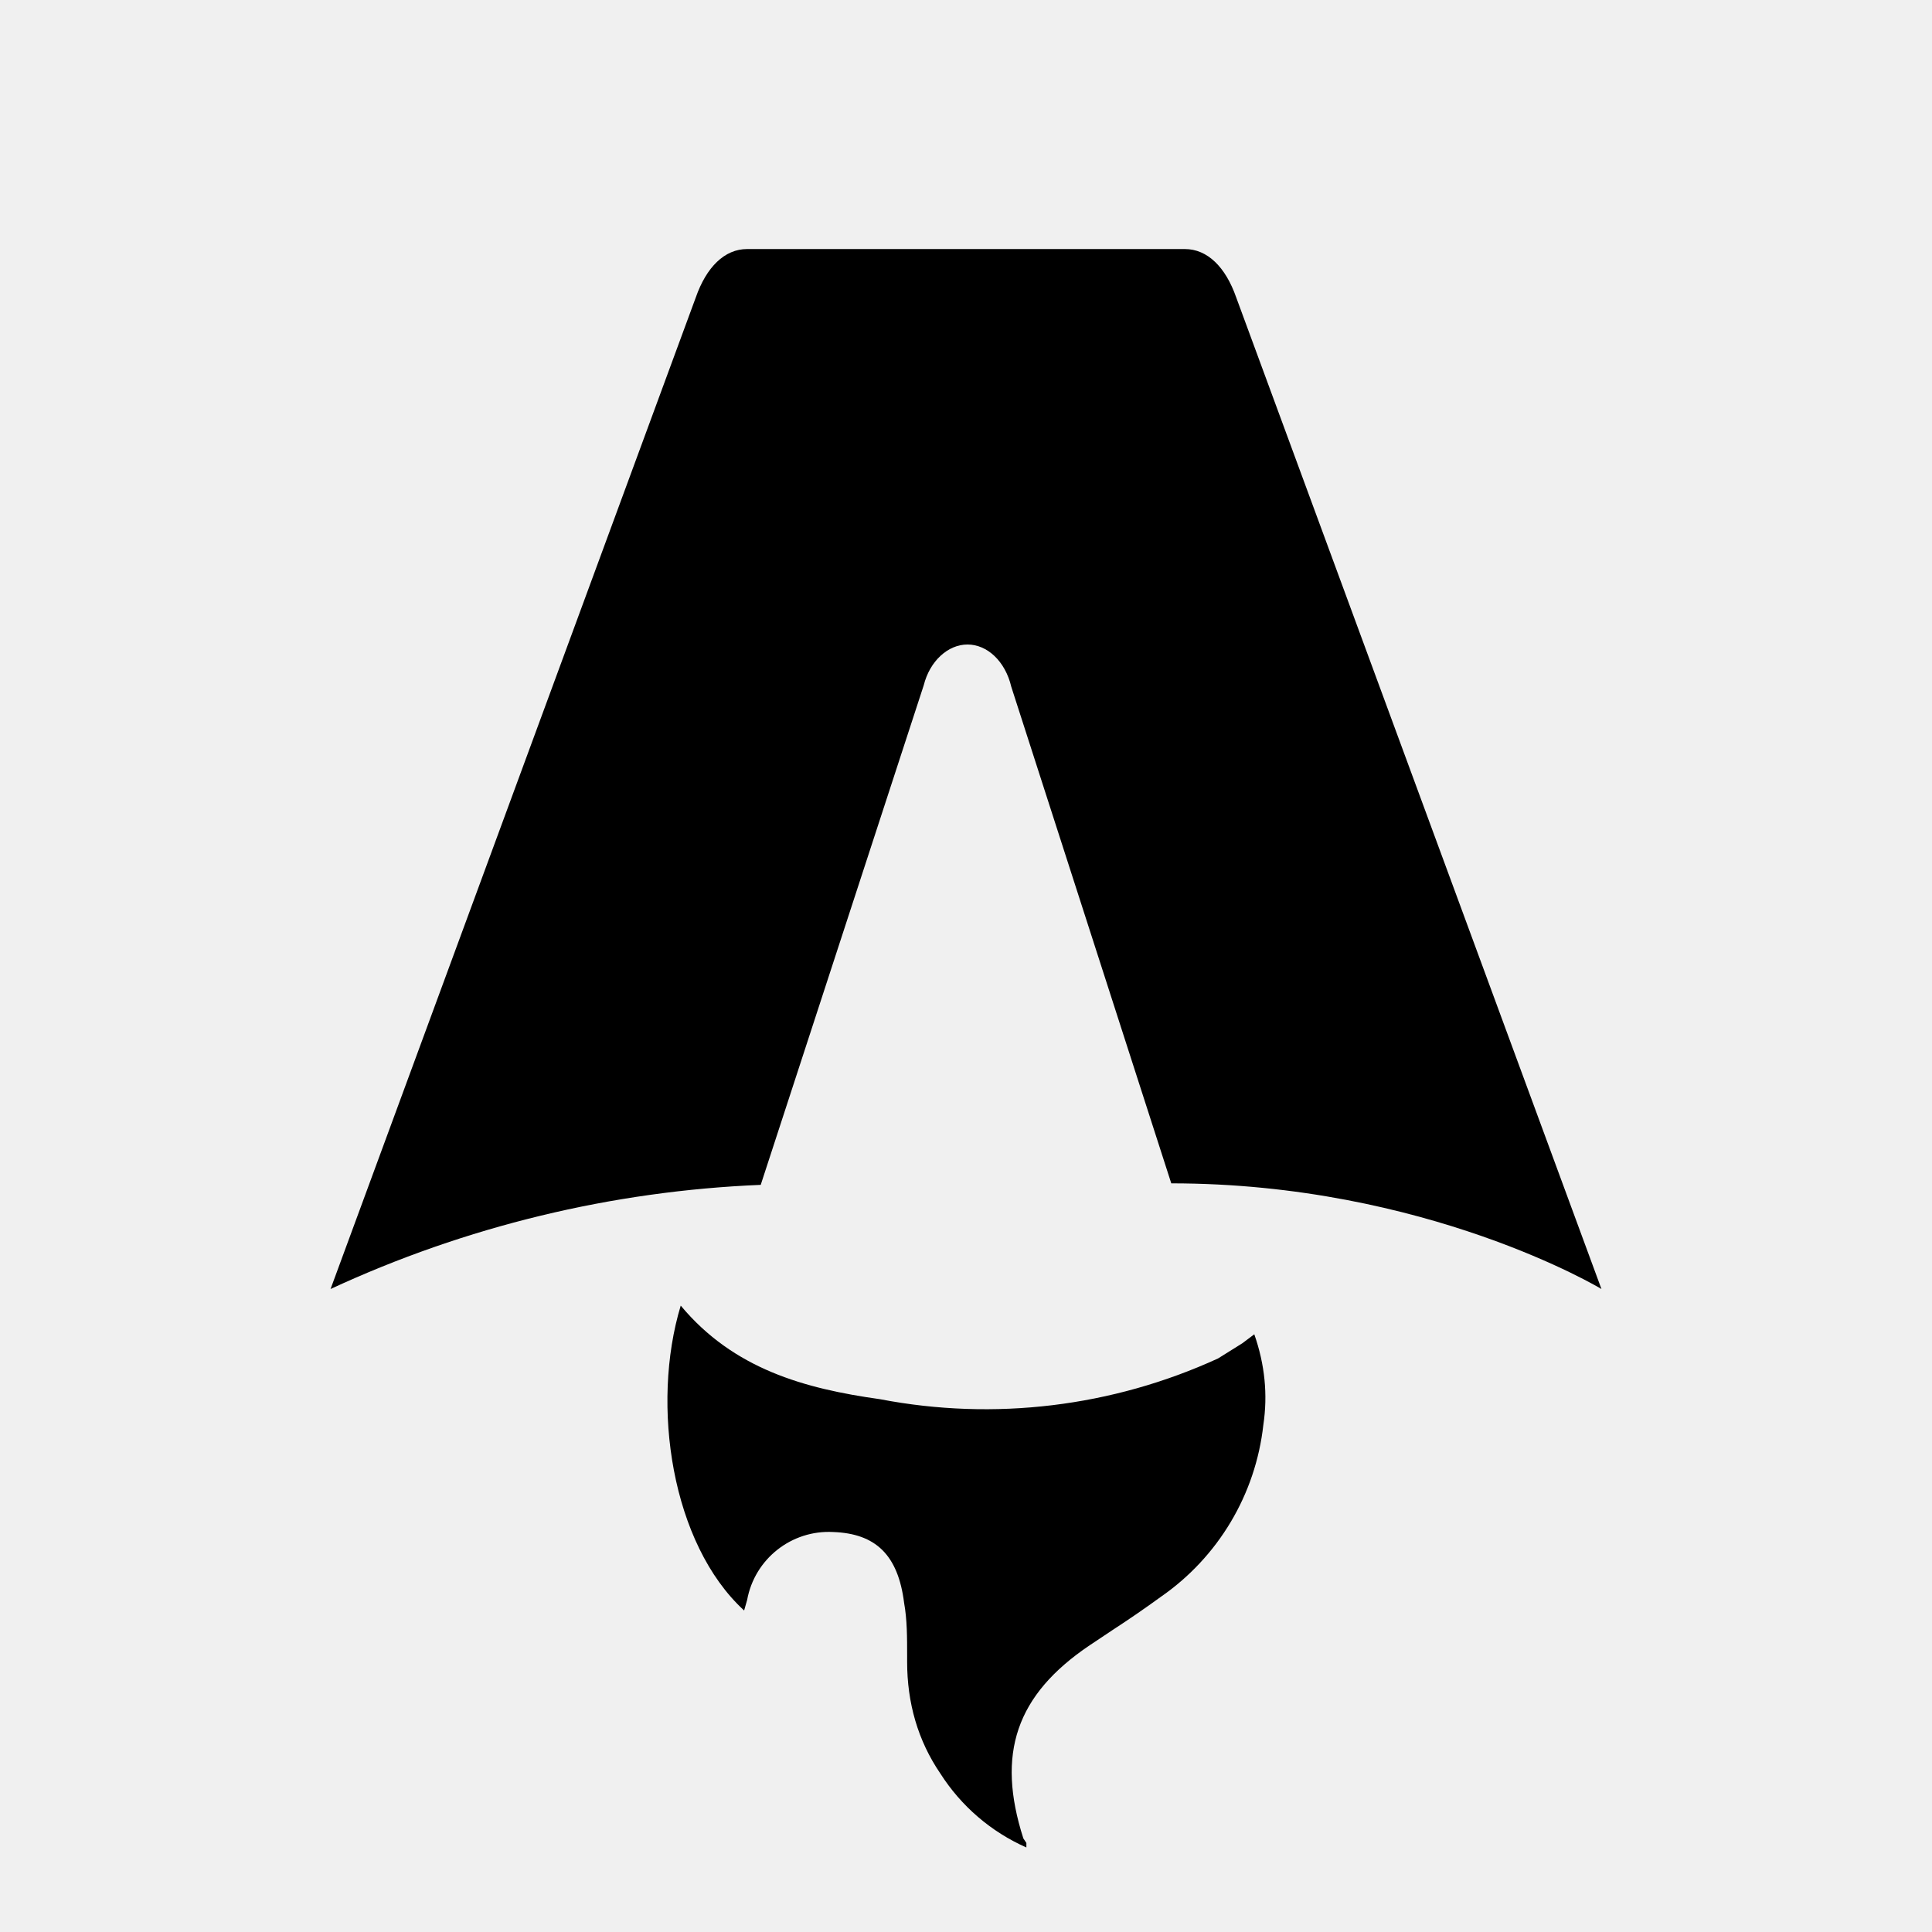
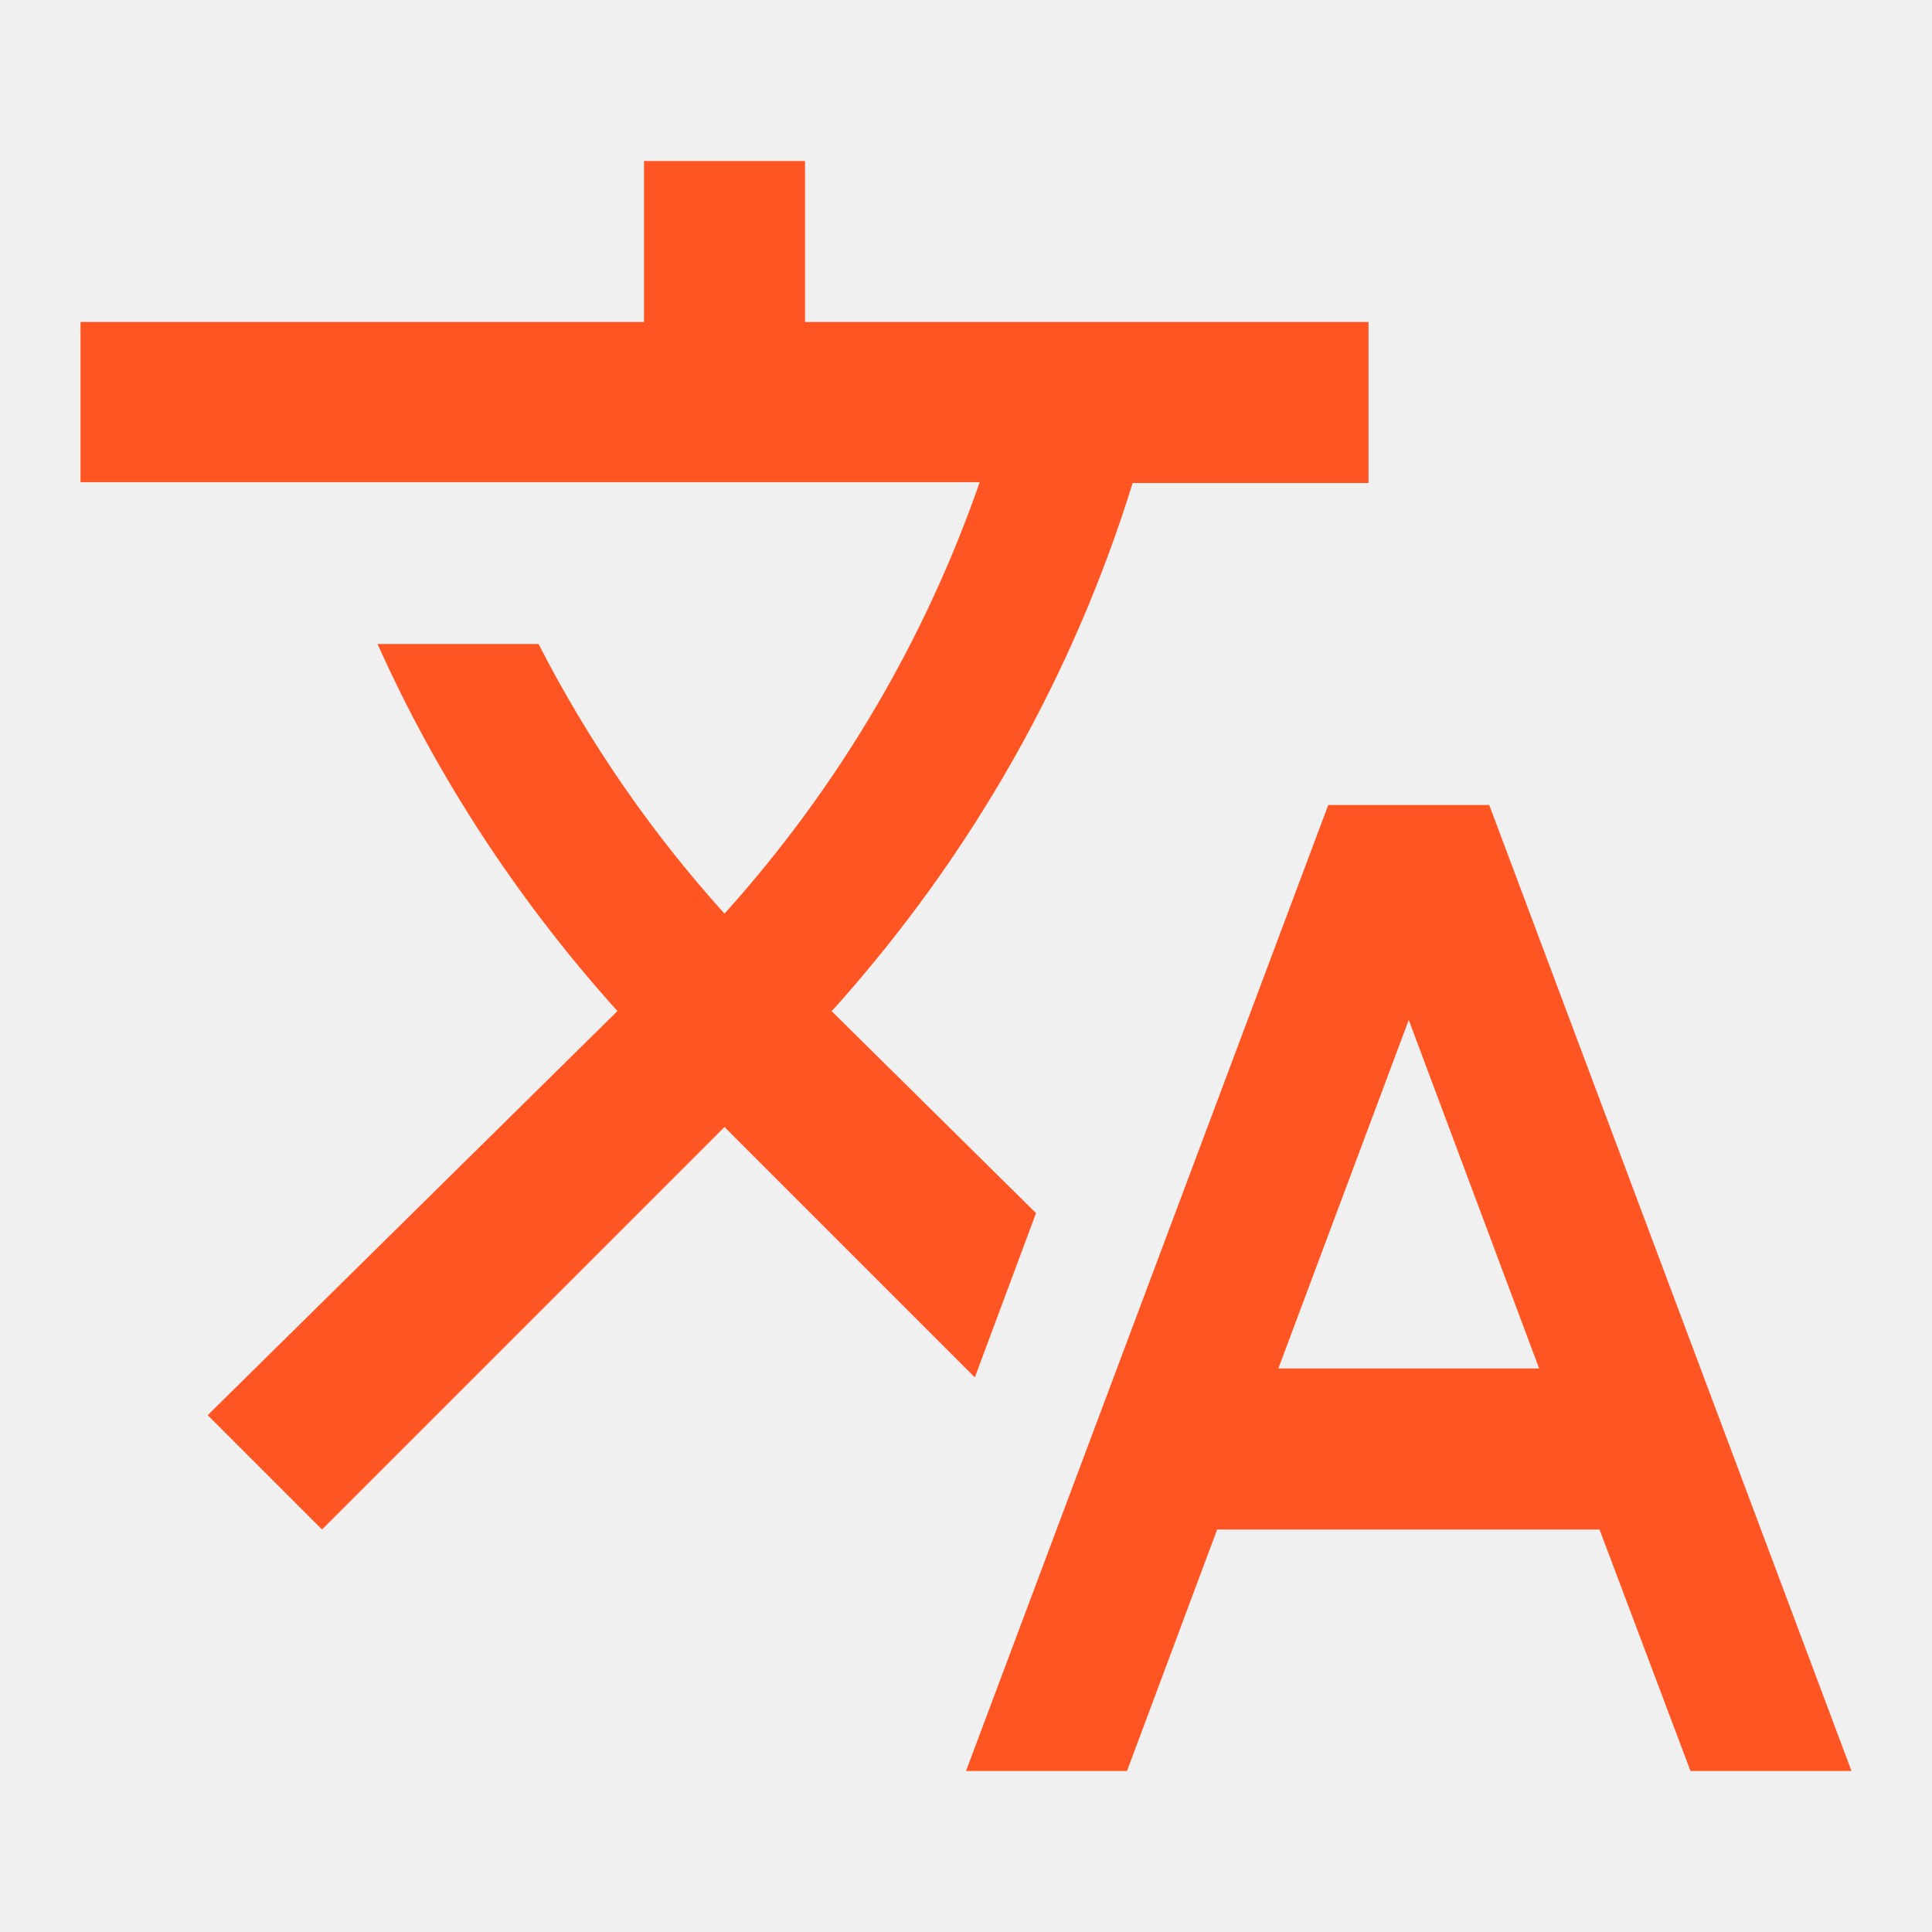
- <svg xmlns="http://www.w3.org/2000/svg" fill="none" viewBox="0 0 128 128">
-   <path d="M50.4 78.5a75.1 75.1 0 0 0-28.5 6.9l24.2-65.7c.7-2 1.9-3.2 3.4-3.2h29c1.5 0 2.7 1.2 3.4 3.2l24.2 65.7s-11.6-7-28.5-7L67 45.5c-.4-1.7-1.6-2.8-2.9-2.8-1.3 0-2.5 1.1-2.9 2.7L50.4 78.5Zm-1.1 28.2Zm-4.2-20.2c-2 6.6-.6 15.8 4.2 20.2a17.5 17.5 0 0 1 .2-.7 5.5 5.5 0 0 1 5.7-4.5c2.8.1 4.3 1.5 4.7 4.7.2 1.1.2 2.3.2 3.5v.4c0 2.7.7 5.2 2.2 7.4a13 13 0 0 0 5.7 4.9v-.3l-.2-.3c-1.8-5.6-.5-9.5 4.4-12.8l1.5-1a73 73 0 0 0 3.2-2.2 16 16 0 0 0 6.8-11.4c.3-2 .1-4-.6-6l-.8.6-1.6 1a37 37 0 0 1-22.4 2.7c-5-.7-9.7-2-13.2-6.2Z" />
+ <svg xmlns="http://www.w3.org/2000/svg" height="24" viewBox="0 0 24 24" width="24">
  <style>
-         path { fill: #000; }
-         @media (prefers-color-scheme: dark) {
-             path { fill: #FFF; }
-         }
-     </style>
+     svg {
+       fill: #f52;
+     }
+     @media (prefers-color-scheme: dark) {
+       svg {
+         fill: #fff;
+       }
+     }
+   </style>
+   <path d="m0 0h24v24h-24z" fill="none" />
+   <path d="m12.87 15.07-2.54-2.51.03-.03c1.74-1.94 2.98-4.17 3.71-6.53h2.93v-2h-7v-2h-2v2h-7v1.99h11.17c-.67 1.93-1.73 3.76-3.17 5.36-.93-1.03-1.7-2.16-2.31-3.35h-2c.73 1.63 1.73 3.17 2.98 4.56l-5.09 5.02 1.42 1.42 5-5 3.11 3.11zm5.63-5.07h-2l-4.5 12h2l1.12-3h4.75l1.13 3h2zm-2.62 7 1.62-4.33 1.62 4.33z" />
</svg>
